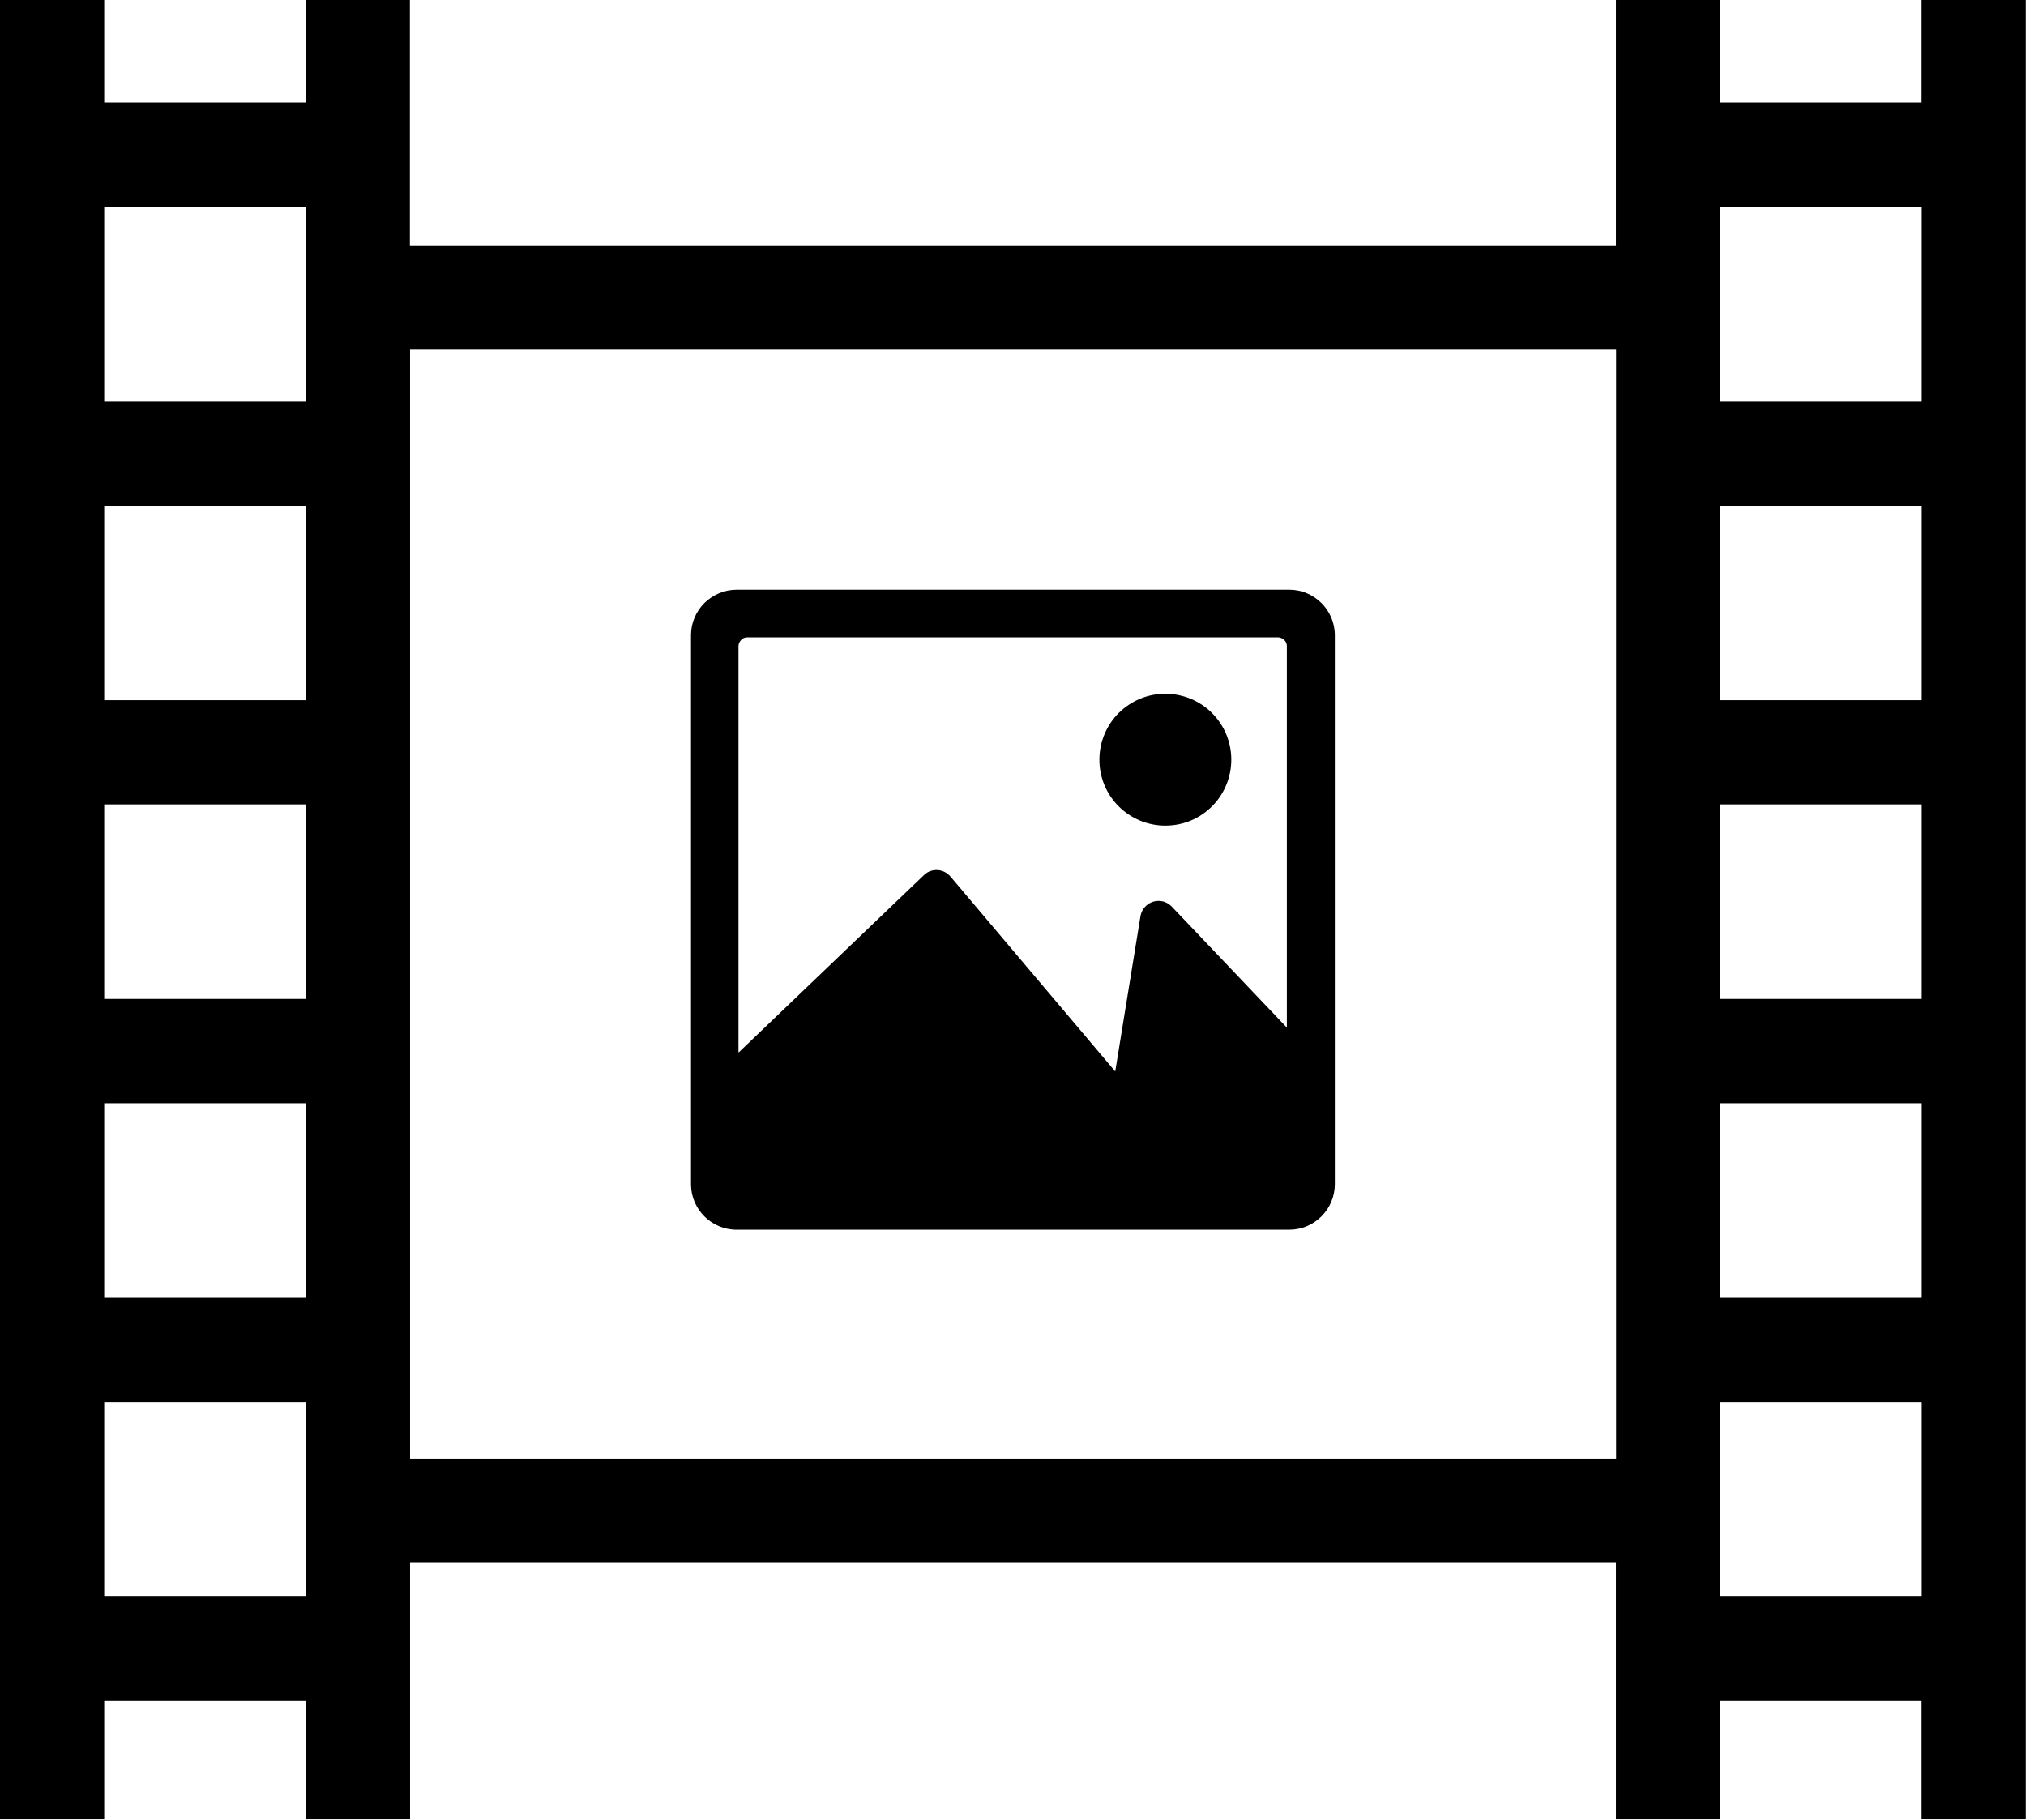
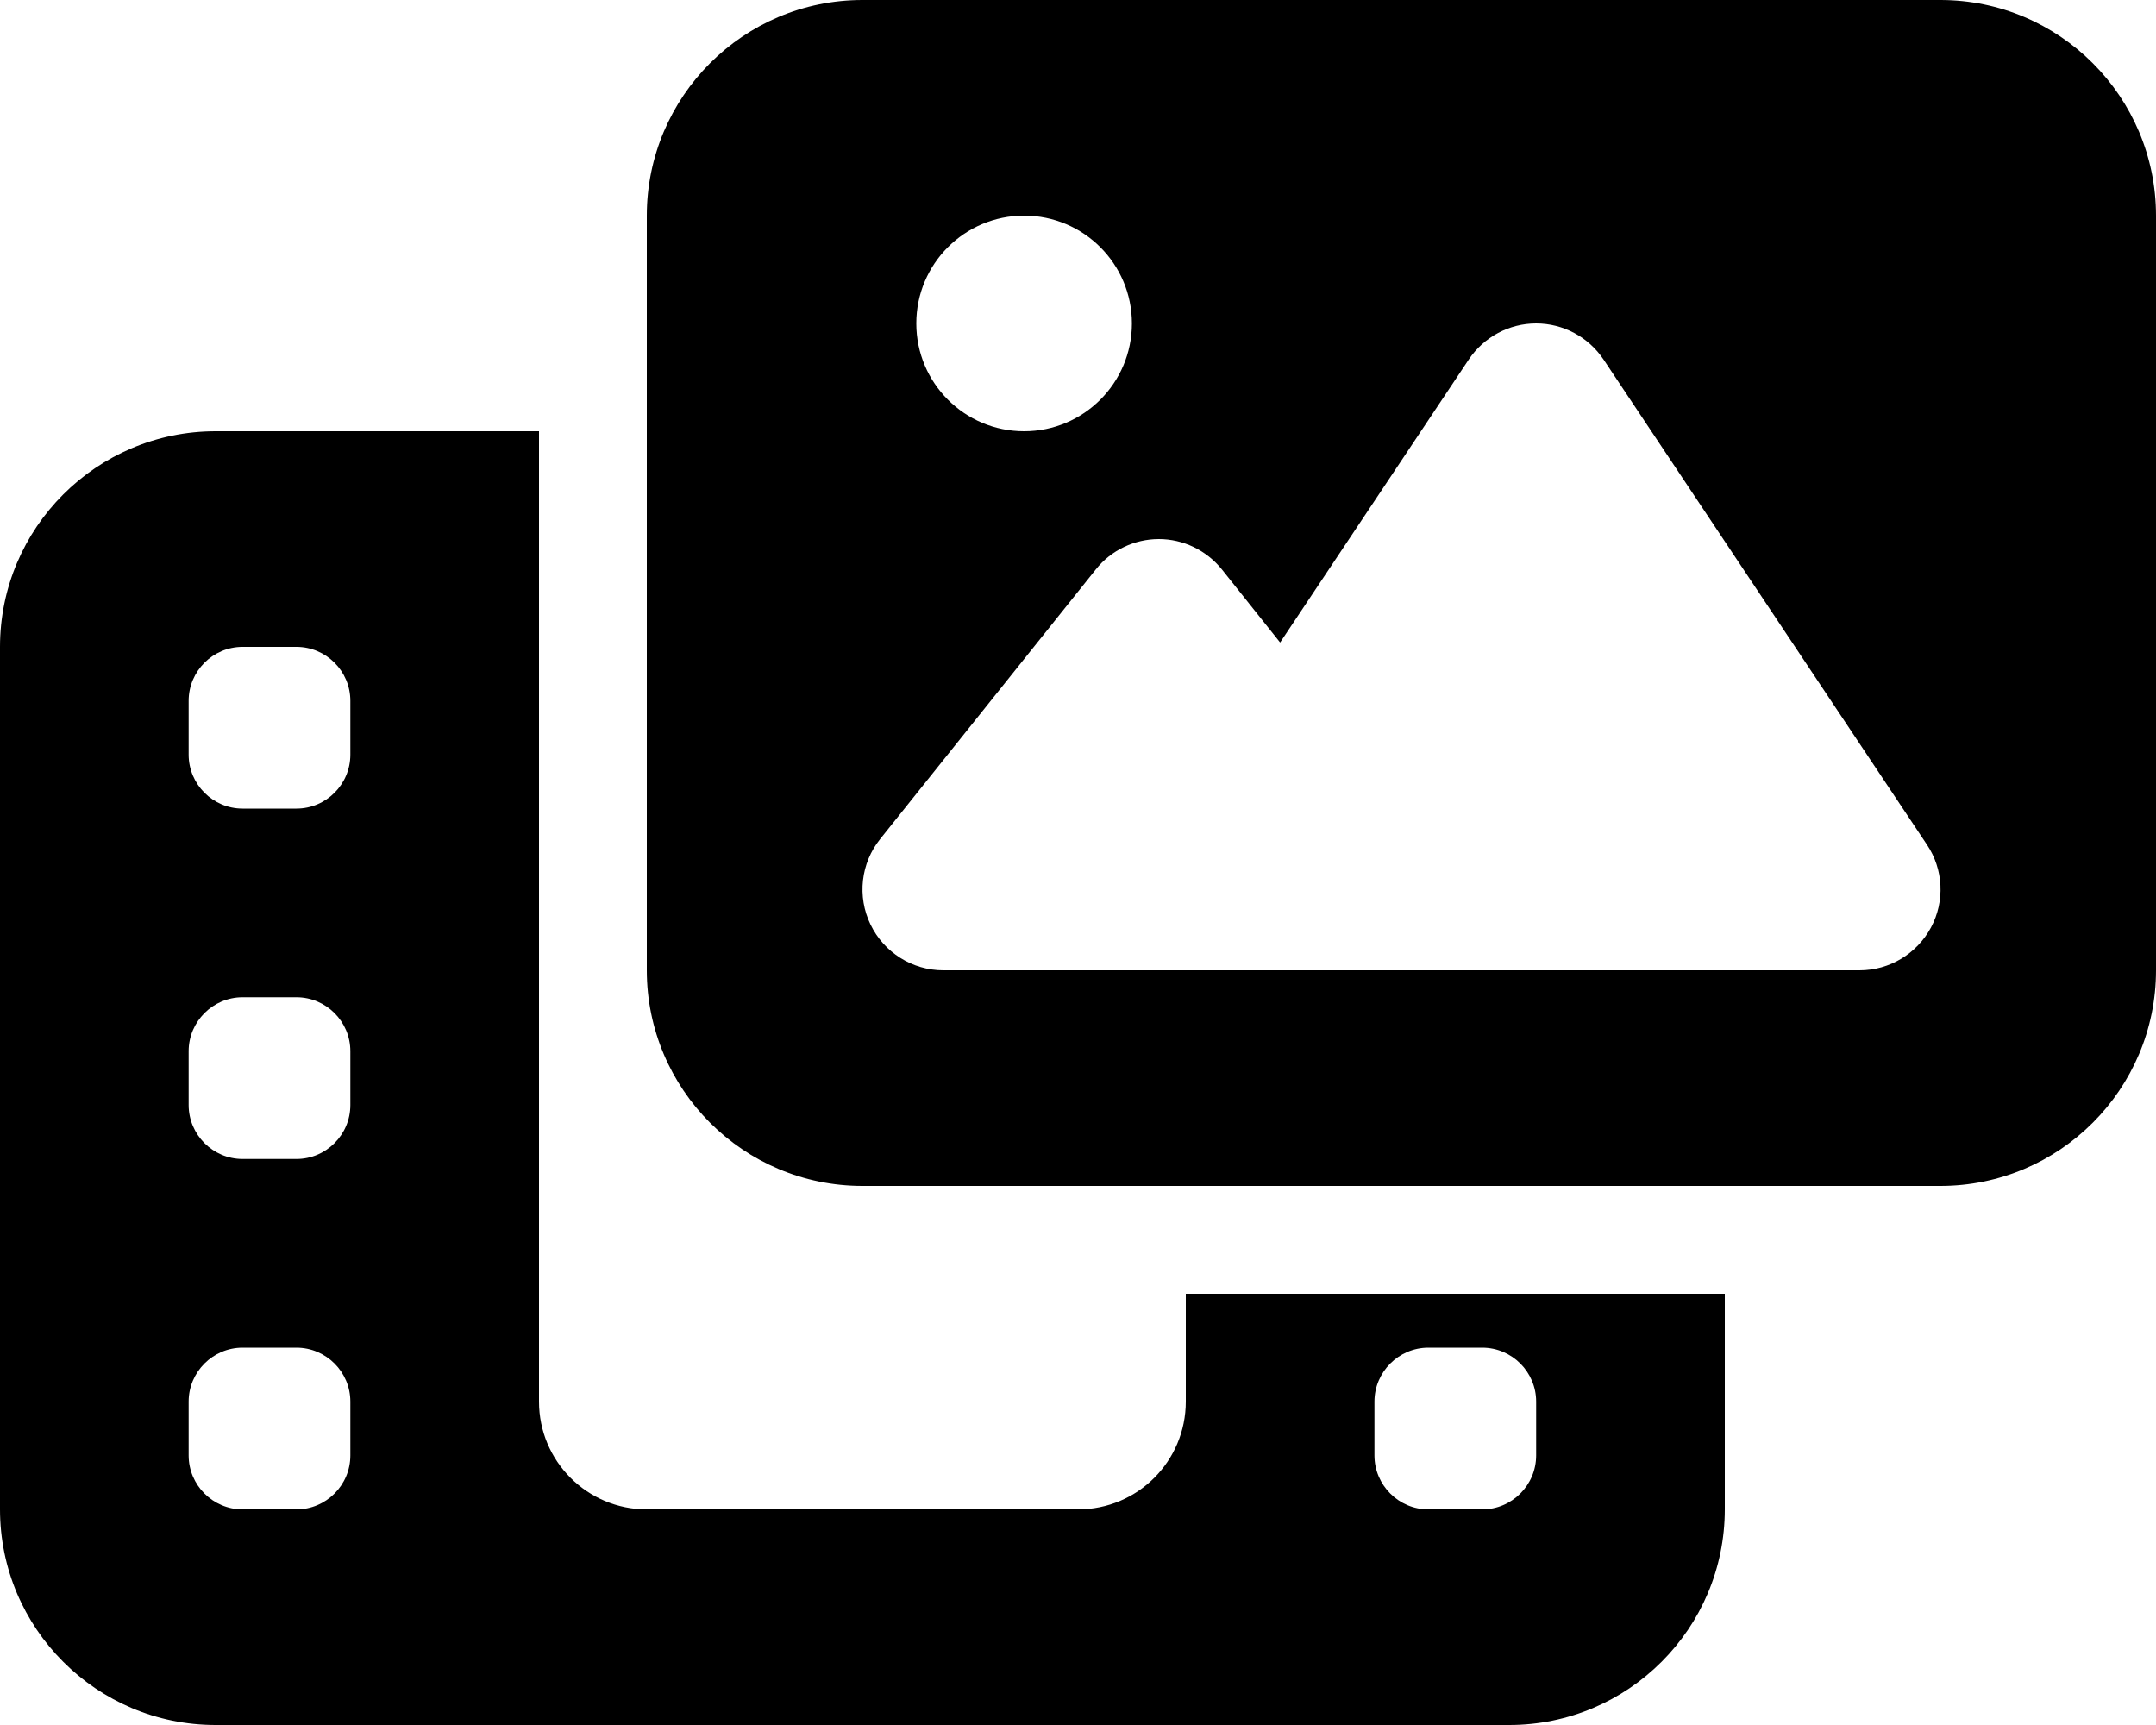
- <svg xmlns="http://www.w3.org/2000/svg" version="1.1" id="Layer_1" x="0px" y="0px" viewBox="0 0 122.88 110.35" style="enable-background:new 0 0 122.88 110.35" xml:space="preserve">
-   <g>
-     <path d="M6.32,0v6.22h12.22V0h6.32v14.88h73.15V0h6.32v6.22h12.22V0h6.32v110.35h-6.32v-7.19h-12.22v7.19h-6.32V94.79H24.87v15.56 h-6.32v-7.19H6.32v7.19H0V0H6.32L6.32,0z M44.67,35.77h33.53c0.76,0,1.45,0.31,1.95,0.81s0.81,1.19,0.81,1.95v33.3 c0,0.76-0.31,1.45-0.81,1.95c-0.5,0.5-1.19,0.81-1.95,0.81H44.67c-0.76,0-1.45-0.31-1.95-0.81c-0.5-0.5-0.81-1.19-0.81-1.95v-33.3 c0-0.76,0.31-1.45,0.81-1.95C43.23,36.08,43.92,35.77,44.67,35.77L44.67,35.77L44.67,35.77z M44.81,63.83l11.25-10.77 c0.45-0.42,1.16-0.37,1.56,0.08c0.01,0.01,0.01,0.02,0.02,0.02l10,11.83l1.53-9.41c0.1-0.6,0.67-1.02,1.27-0.92 c0.23,0.03,0.44,0.15,0.6,0.3l7.01,7.37V39.19c0-0.15-0.06-0.28-0.16-0.37c-0.09-0.09-0.23-0.16-0.37-0.16h-32.2 c-0.15,0-0.28,0.06-0.37,0.16c-0.09,0.09-0.16,0.23-0.16,0.37v24.64H44.81L44.81,63.83L44.81,63.83z M70.68,42.08 c1.1,0,2.11,0.45,2.83,1.17c0.73,0.73,1.17,1.73,1.17,2.83c0,1.1-0.45,2.11-1.17,2.83c-0.73,0.73-1.73,1.17-2.83,1.17 c-1.1,0-2.11-0.45-2.83-1.17c-0.73-0.73-1.17-1.73-1.17-2.83c0-1.1,0.45-2.11,1.17-2.83C68.59,42.52,69.58,42.08,70.68,42.08 L70.68,42.08z M98.01,21.2H24.87v67.27h73.15V21.2L98.01,21.2z M116.56,96.84v-11.8h-12.22v11.8H116.56L116.56,96.84z M116.56,78.72v-11.8h-12.22v11.8H116.56L116.56,78.72z M116.56,60.59v-11.8h-12.22v11.8H116.56L116.56,60.59z M116.56,42.47v-11.8 h-12.22v11.8H116.56L116.56,42.47z M116.56,24.35v-11.8h-12.22v11.8H116.56L116.56,24.35z M18.54,96.84v-11.8H6.32v11.8H18.54 L18.54,96.84z M18.54,78.72v-11.8H6.32v11.8H18.54L18.54,78.72z M18.54,60.59v-11.8H6.32v11.8H18.54L18.54,60.59z M18.54,42.47 v-11.8H6.32v11.8H18.54L18.54,42.47z M18.54,24.35v-11.8H6.32v11.8H18.54L18.54,24.35z" />
-   </g>
+ <svg xmlns="http://www.w3.org/2000/svg" viewBox="0 0 640 512">
+   <path d="M256 0L576 0c35.3 0 64 28.7 64 64l0 224c0 35.3-28.7 64-64 64l-320 0c-35.3 0-64-28.7-64-64l0-224c0-35.3 28.7-64 64-64zM476 106.7C471.5 100 464 96 456 96s-15.5 4-20 10.7l-56 84L362.7 169c-4.6-5.7-11.5-9-18.7-9s-14.2 3.3-18.7 9l-64 80c-5.8 7.2-6.9 17.1-2.9 25.4s12.4 13.6 21.6 13.6l80 0 48 0 144 0c8.9 0 17-4.9 21.2-12.7s3.7-17.3-1.2-24.6l-96-144zM336 96a32 32 0 1 0 -64 0 32 32 0 1 0 64 0zM64 128l96 0 0 256 0 32c0 17.7 14.3 32 32 32l128 0c17.7 0 32-14.3 32-32l0-32 160 0 0 64c0 35.3-28.7 64-64 64L64 512c-35.3 0-64-28.7-64-64L0 192c0-35.3 28.7-64 64-64zm8 64c-8.8 0-16 7.2-16 16l0 16c0 8.8 7.2 16 16 16l16 0c8.8 0 16-7.2 16-16l0-16c0-8.8-7.2-16-16-16l-16 0zm0 104c-8.8 0-16 7.2-16 16l0 16c0 8.8 7.2 16 16 16l16 0c8.8 0 16-7.2 16-16l0-16c0-8.8-7.2-16-16-16l-16 0zm0 104c-8.8 0-16 7.2-16 16l0 16c0 8.8 7.2 16 16 16l16 0c8.8 0 16-7.2 16-16l0-16c0-8.8-7.2-16-16-16l-16 0zm336 16l0 16c0 8.8 7.2 16 16 16l16 0c8.8 0 16-7.2 16-16l0-16c0-8.8-7.2-16-16-16l-16 0c-8.8 0-16 7.2-16 16z" />
</svg>
